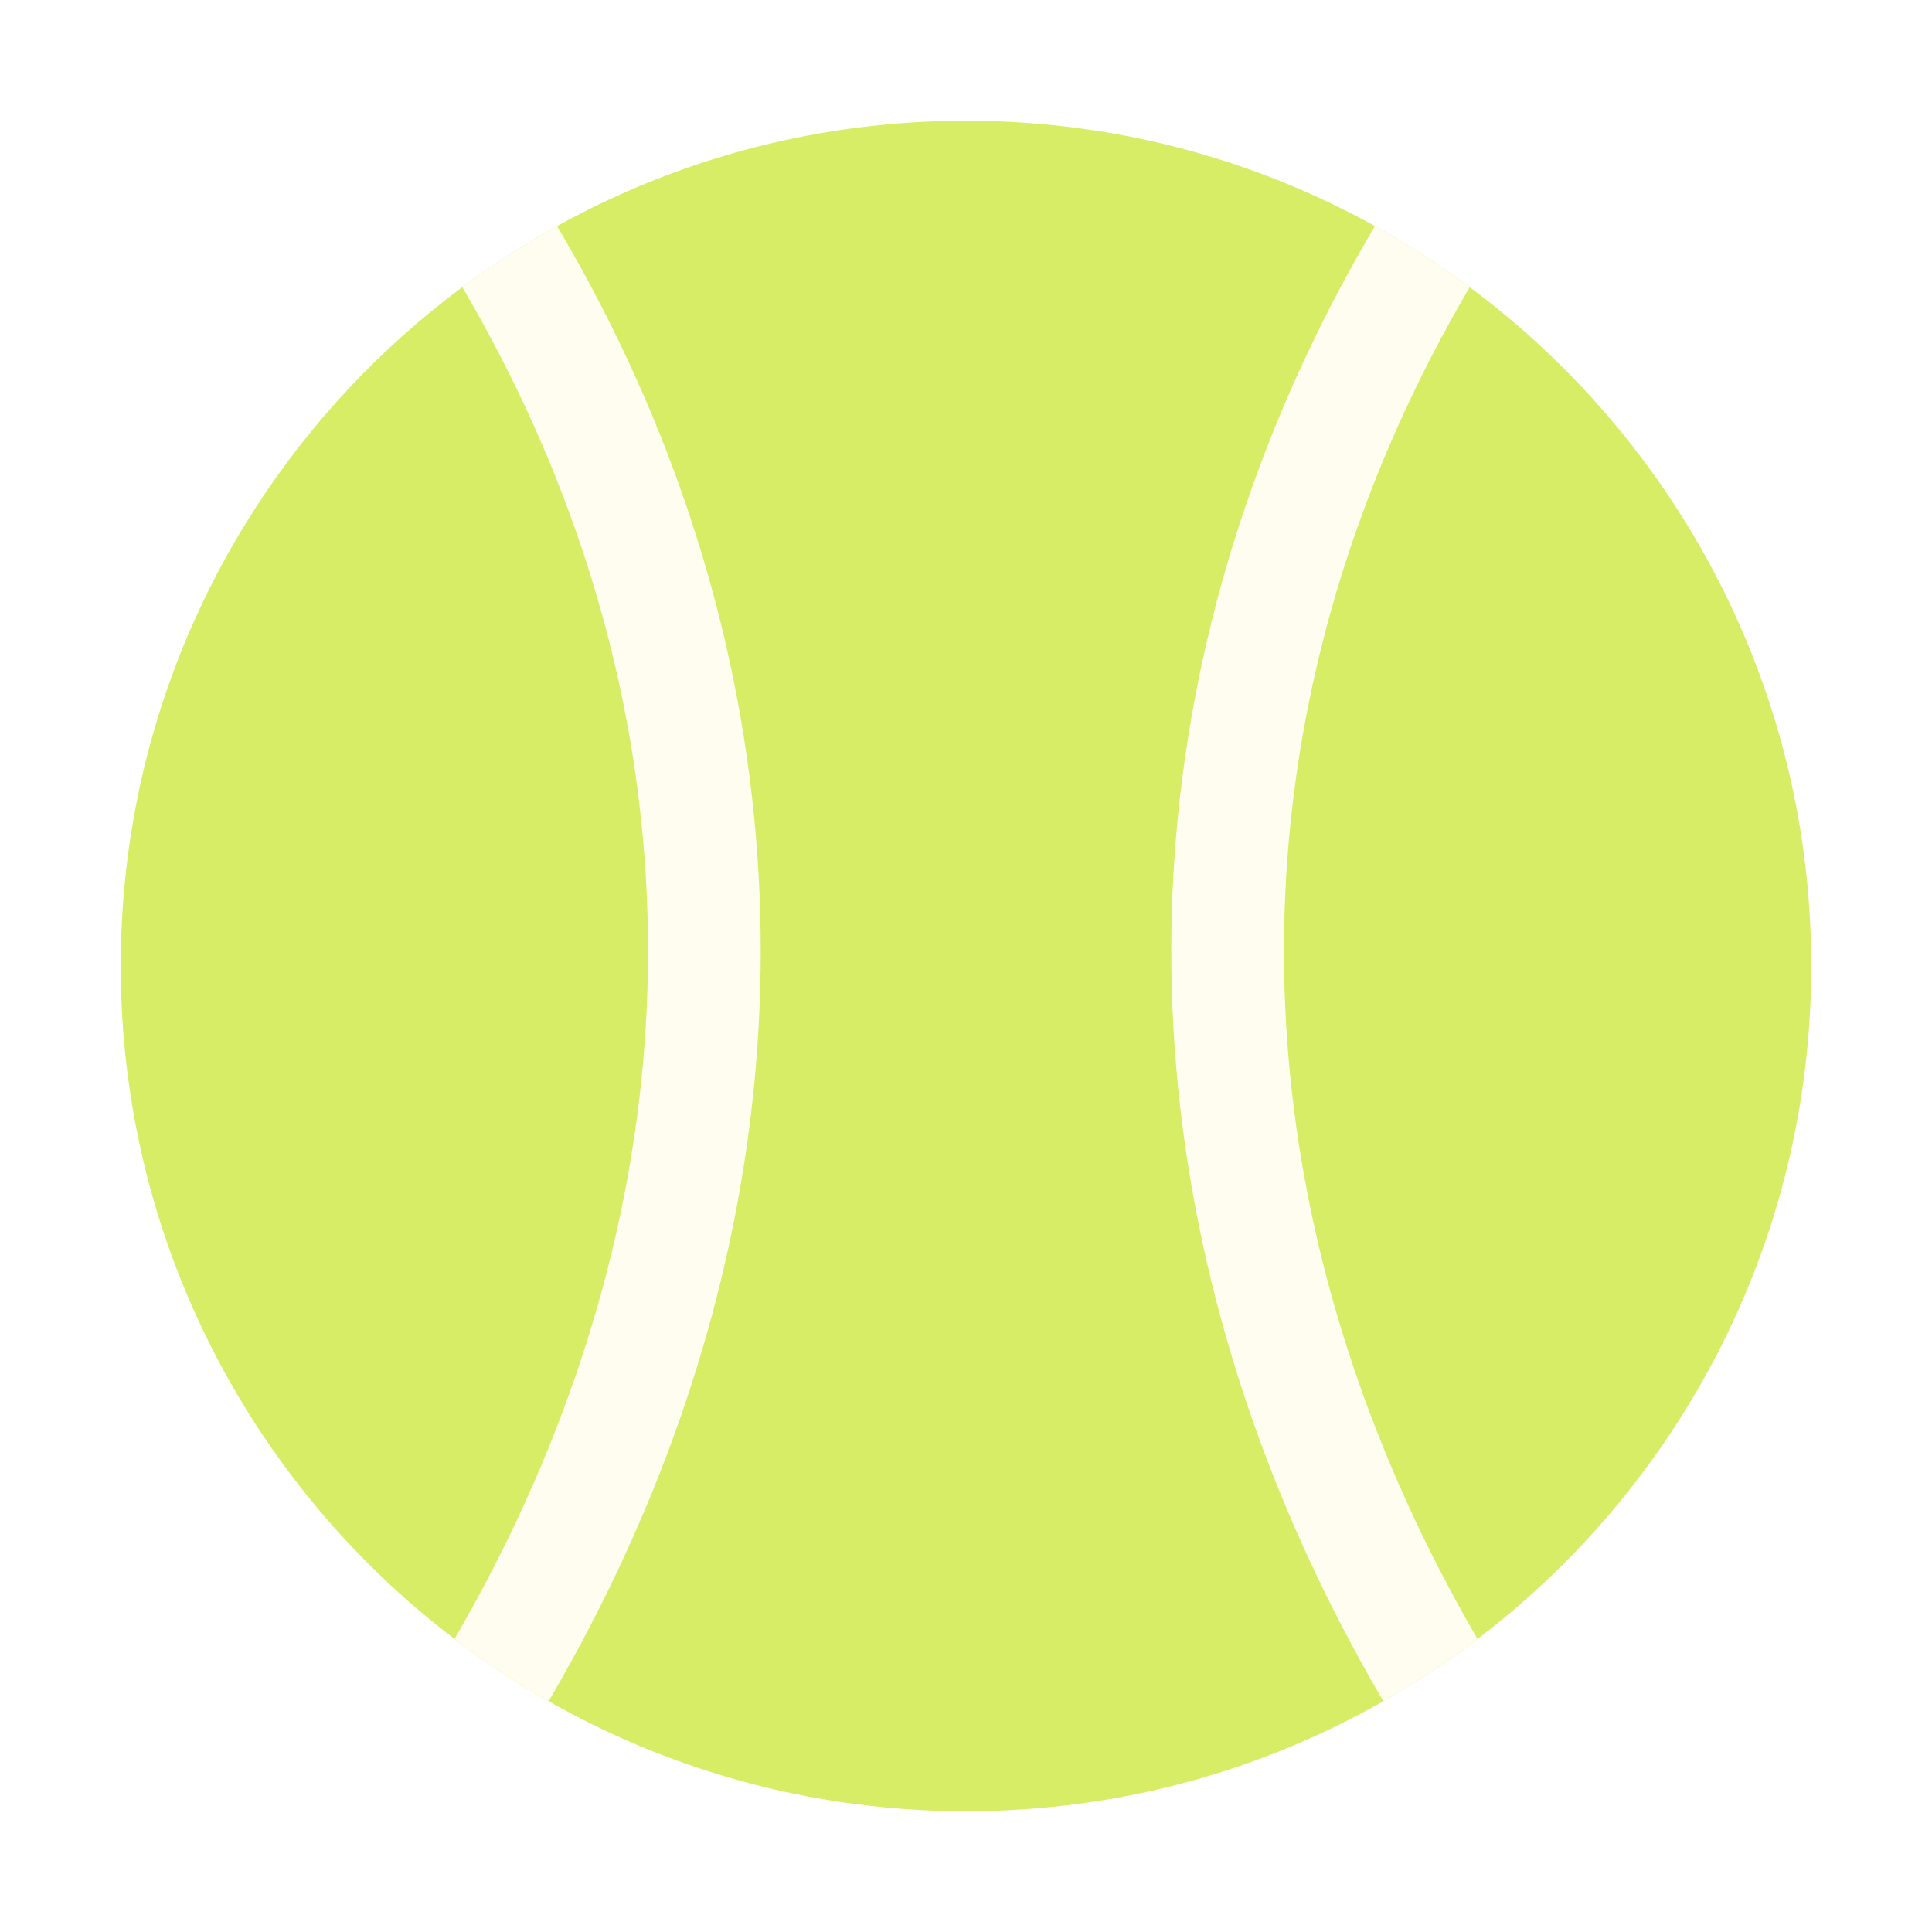
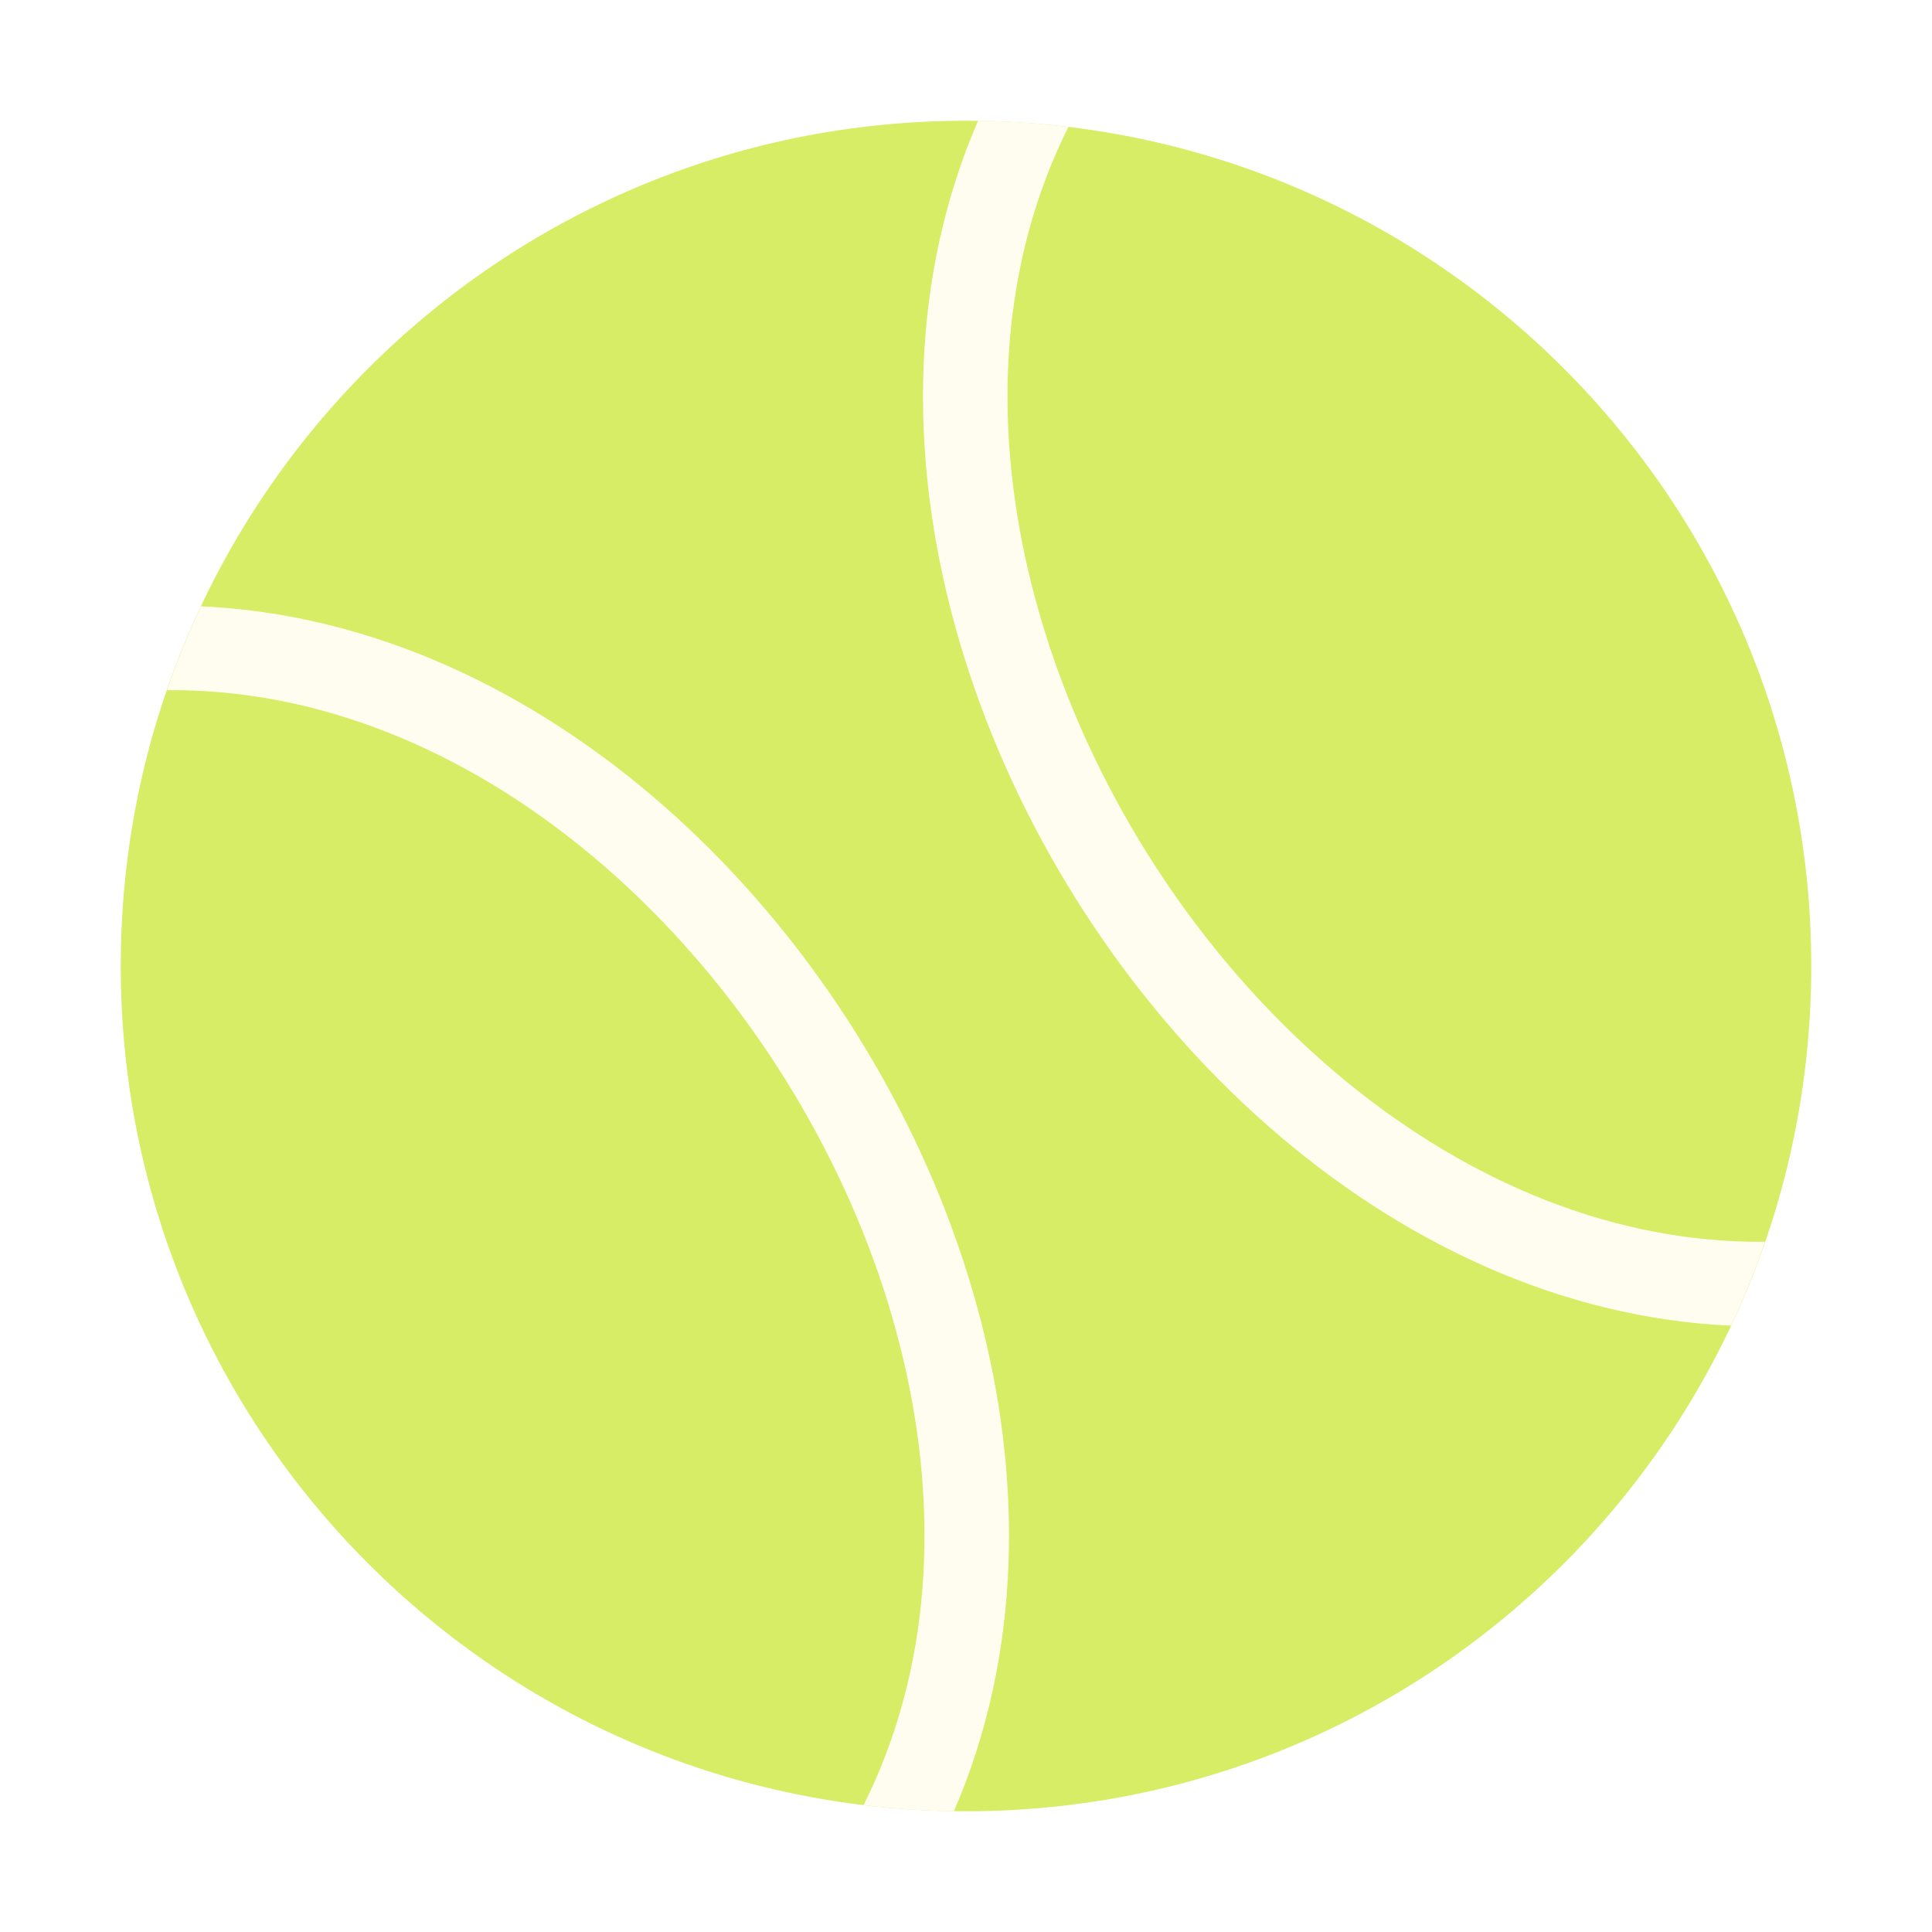
<svg xmlns="http://www.w3.org/2000/svg" viewBox="0 0 48 48">
  <defs>
    <clipPath id="ball">
      <circle cx="24" cy="24" r="21" />
    </clipPath>
  </defs>
  <circle cx="24" cy="24" r="21" fill="#d6ed65" />
-   <path d="M4 -4C22 12 22 35 4 52M44 -4C26 12 26 35 44 52" fill="none" stroke="#fffdf0" stroke-width="2.8" clip-path="url(#ball)" />
+   <path d="M7 5C24 9 24 39 7 43M41 5C24 9 24 39 41 43" fill="none" stroke="#fffdf0" stroke-width="2.1" clip-path="url(#ball)" transform="rotate(-32 24 24)" />
</svg>
